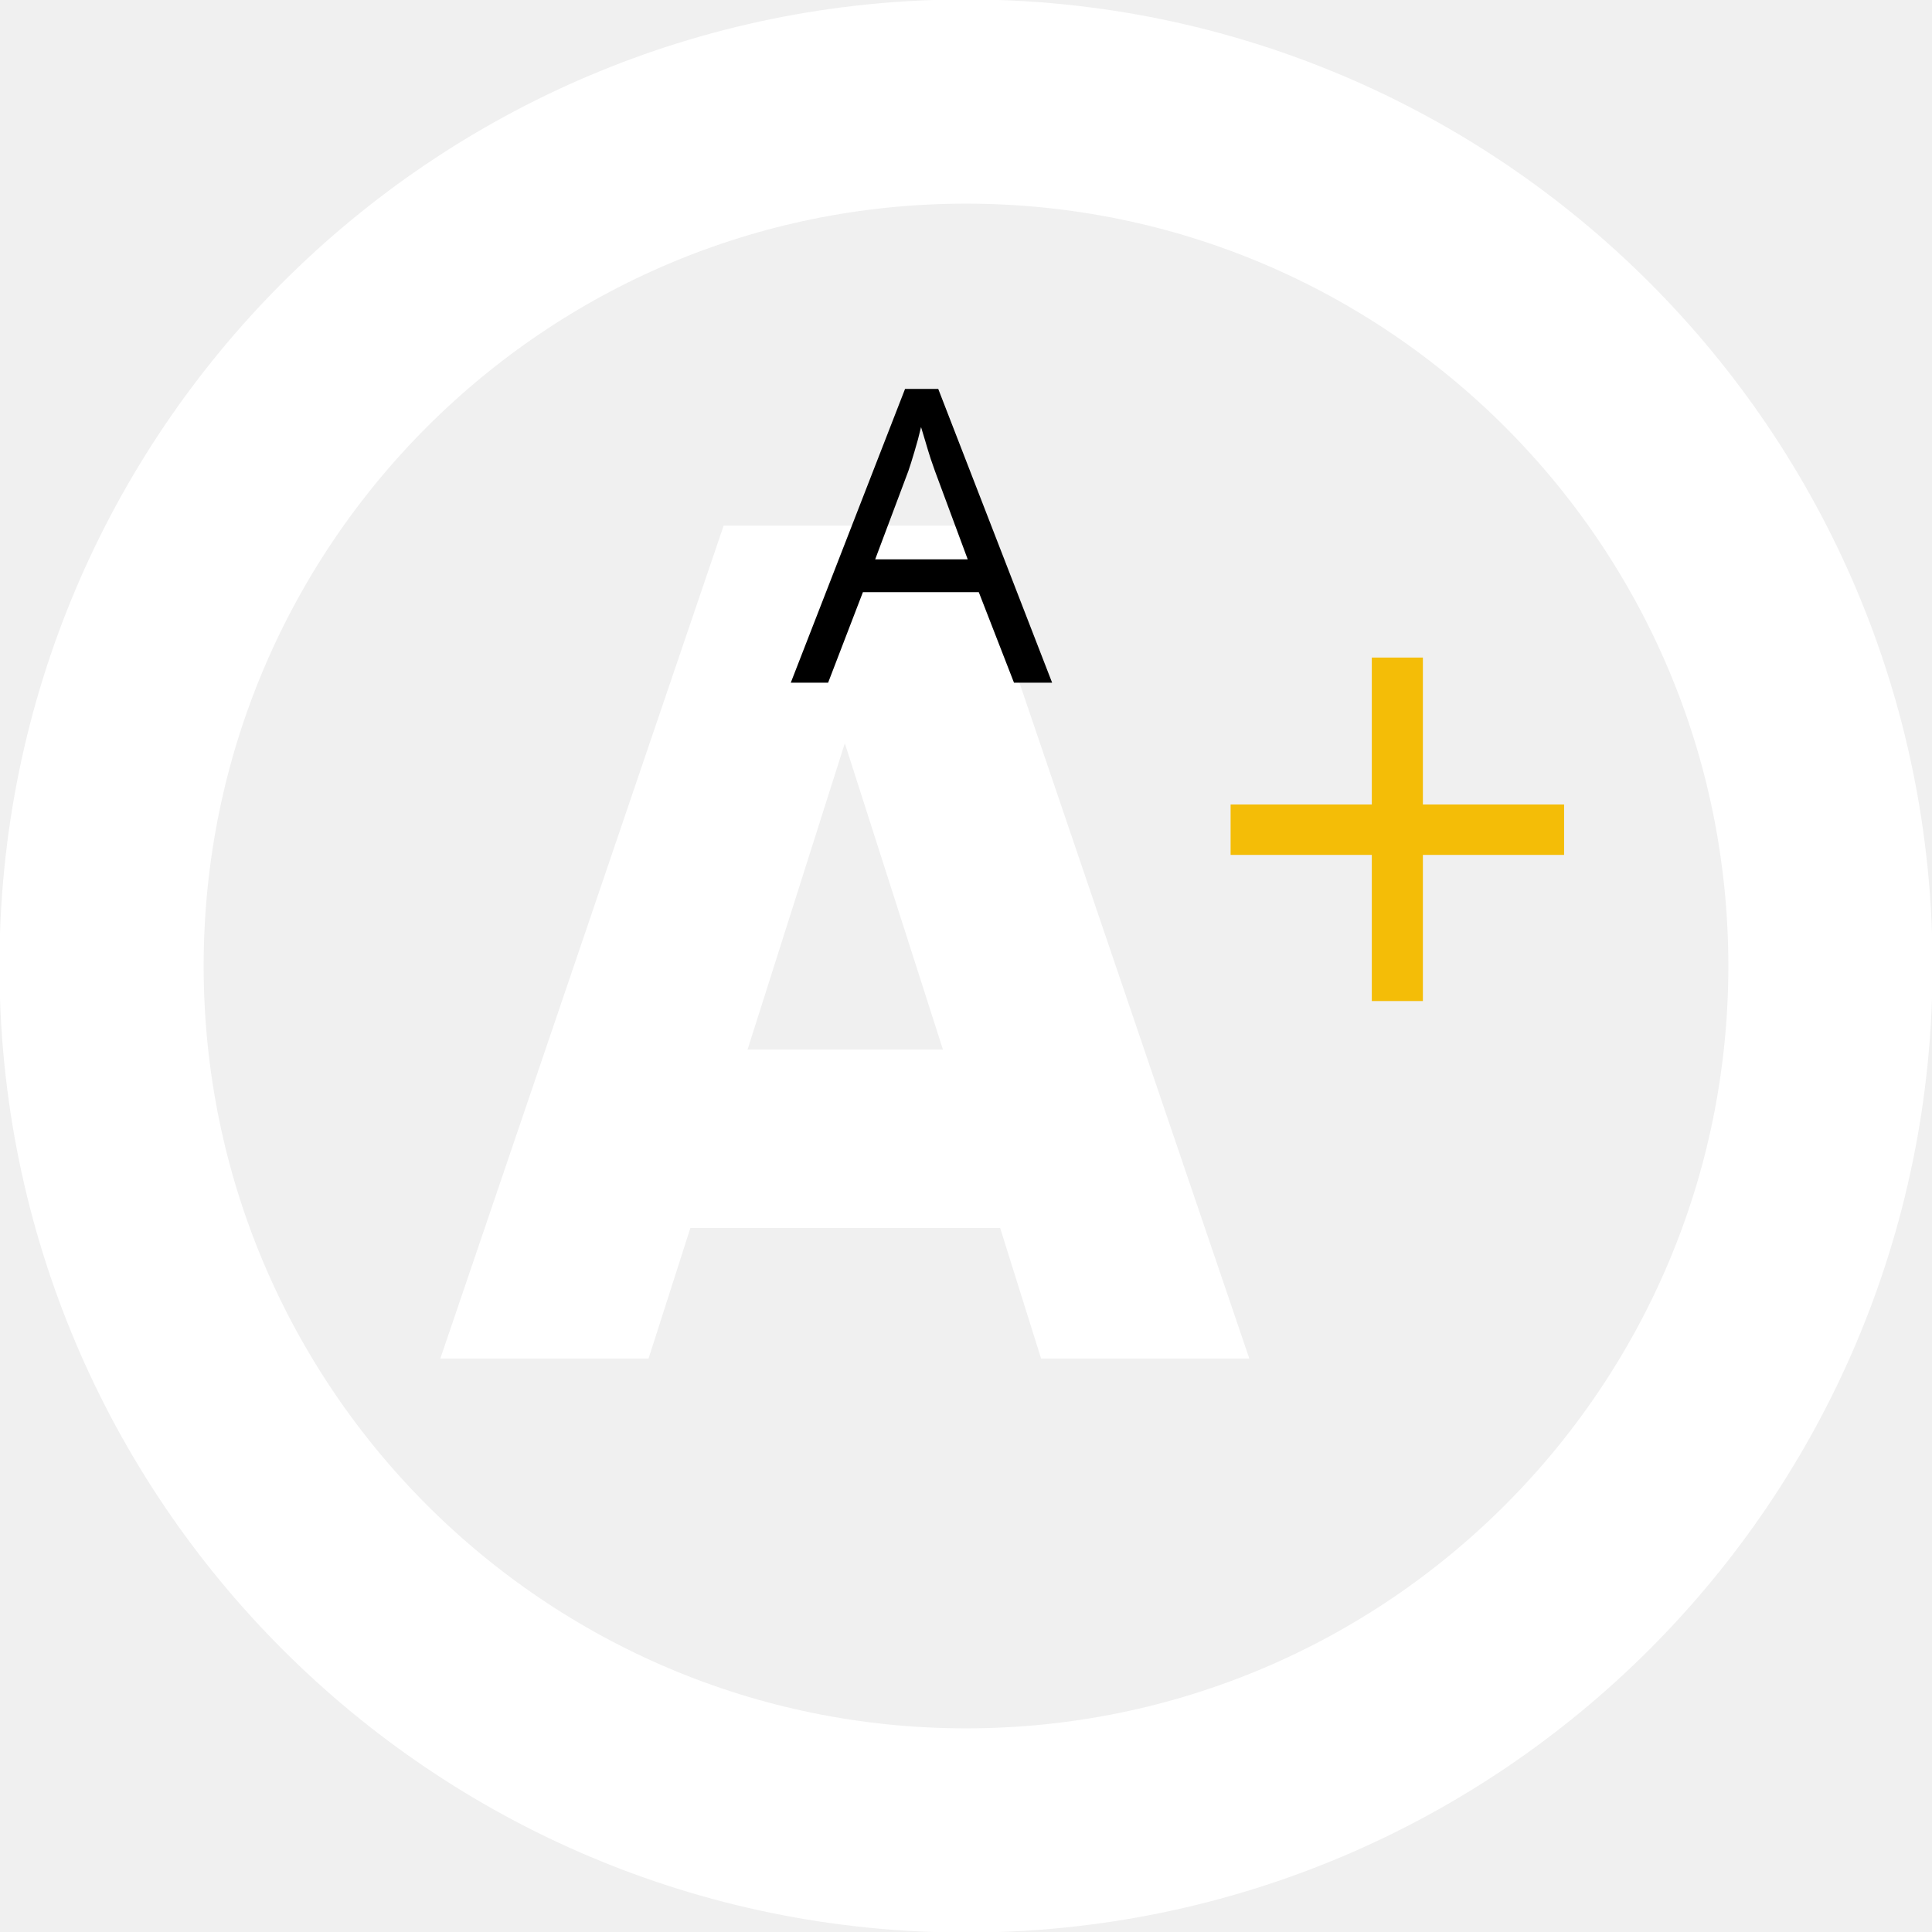
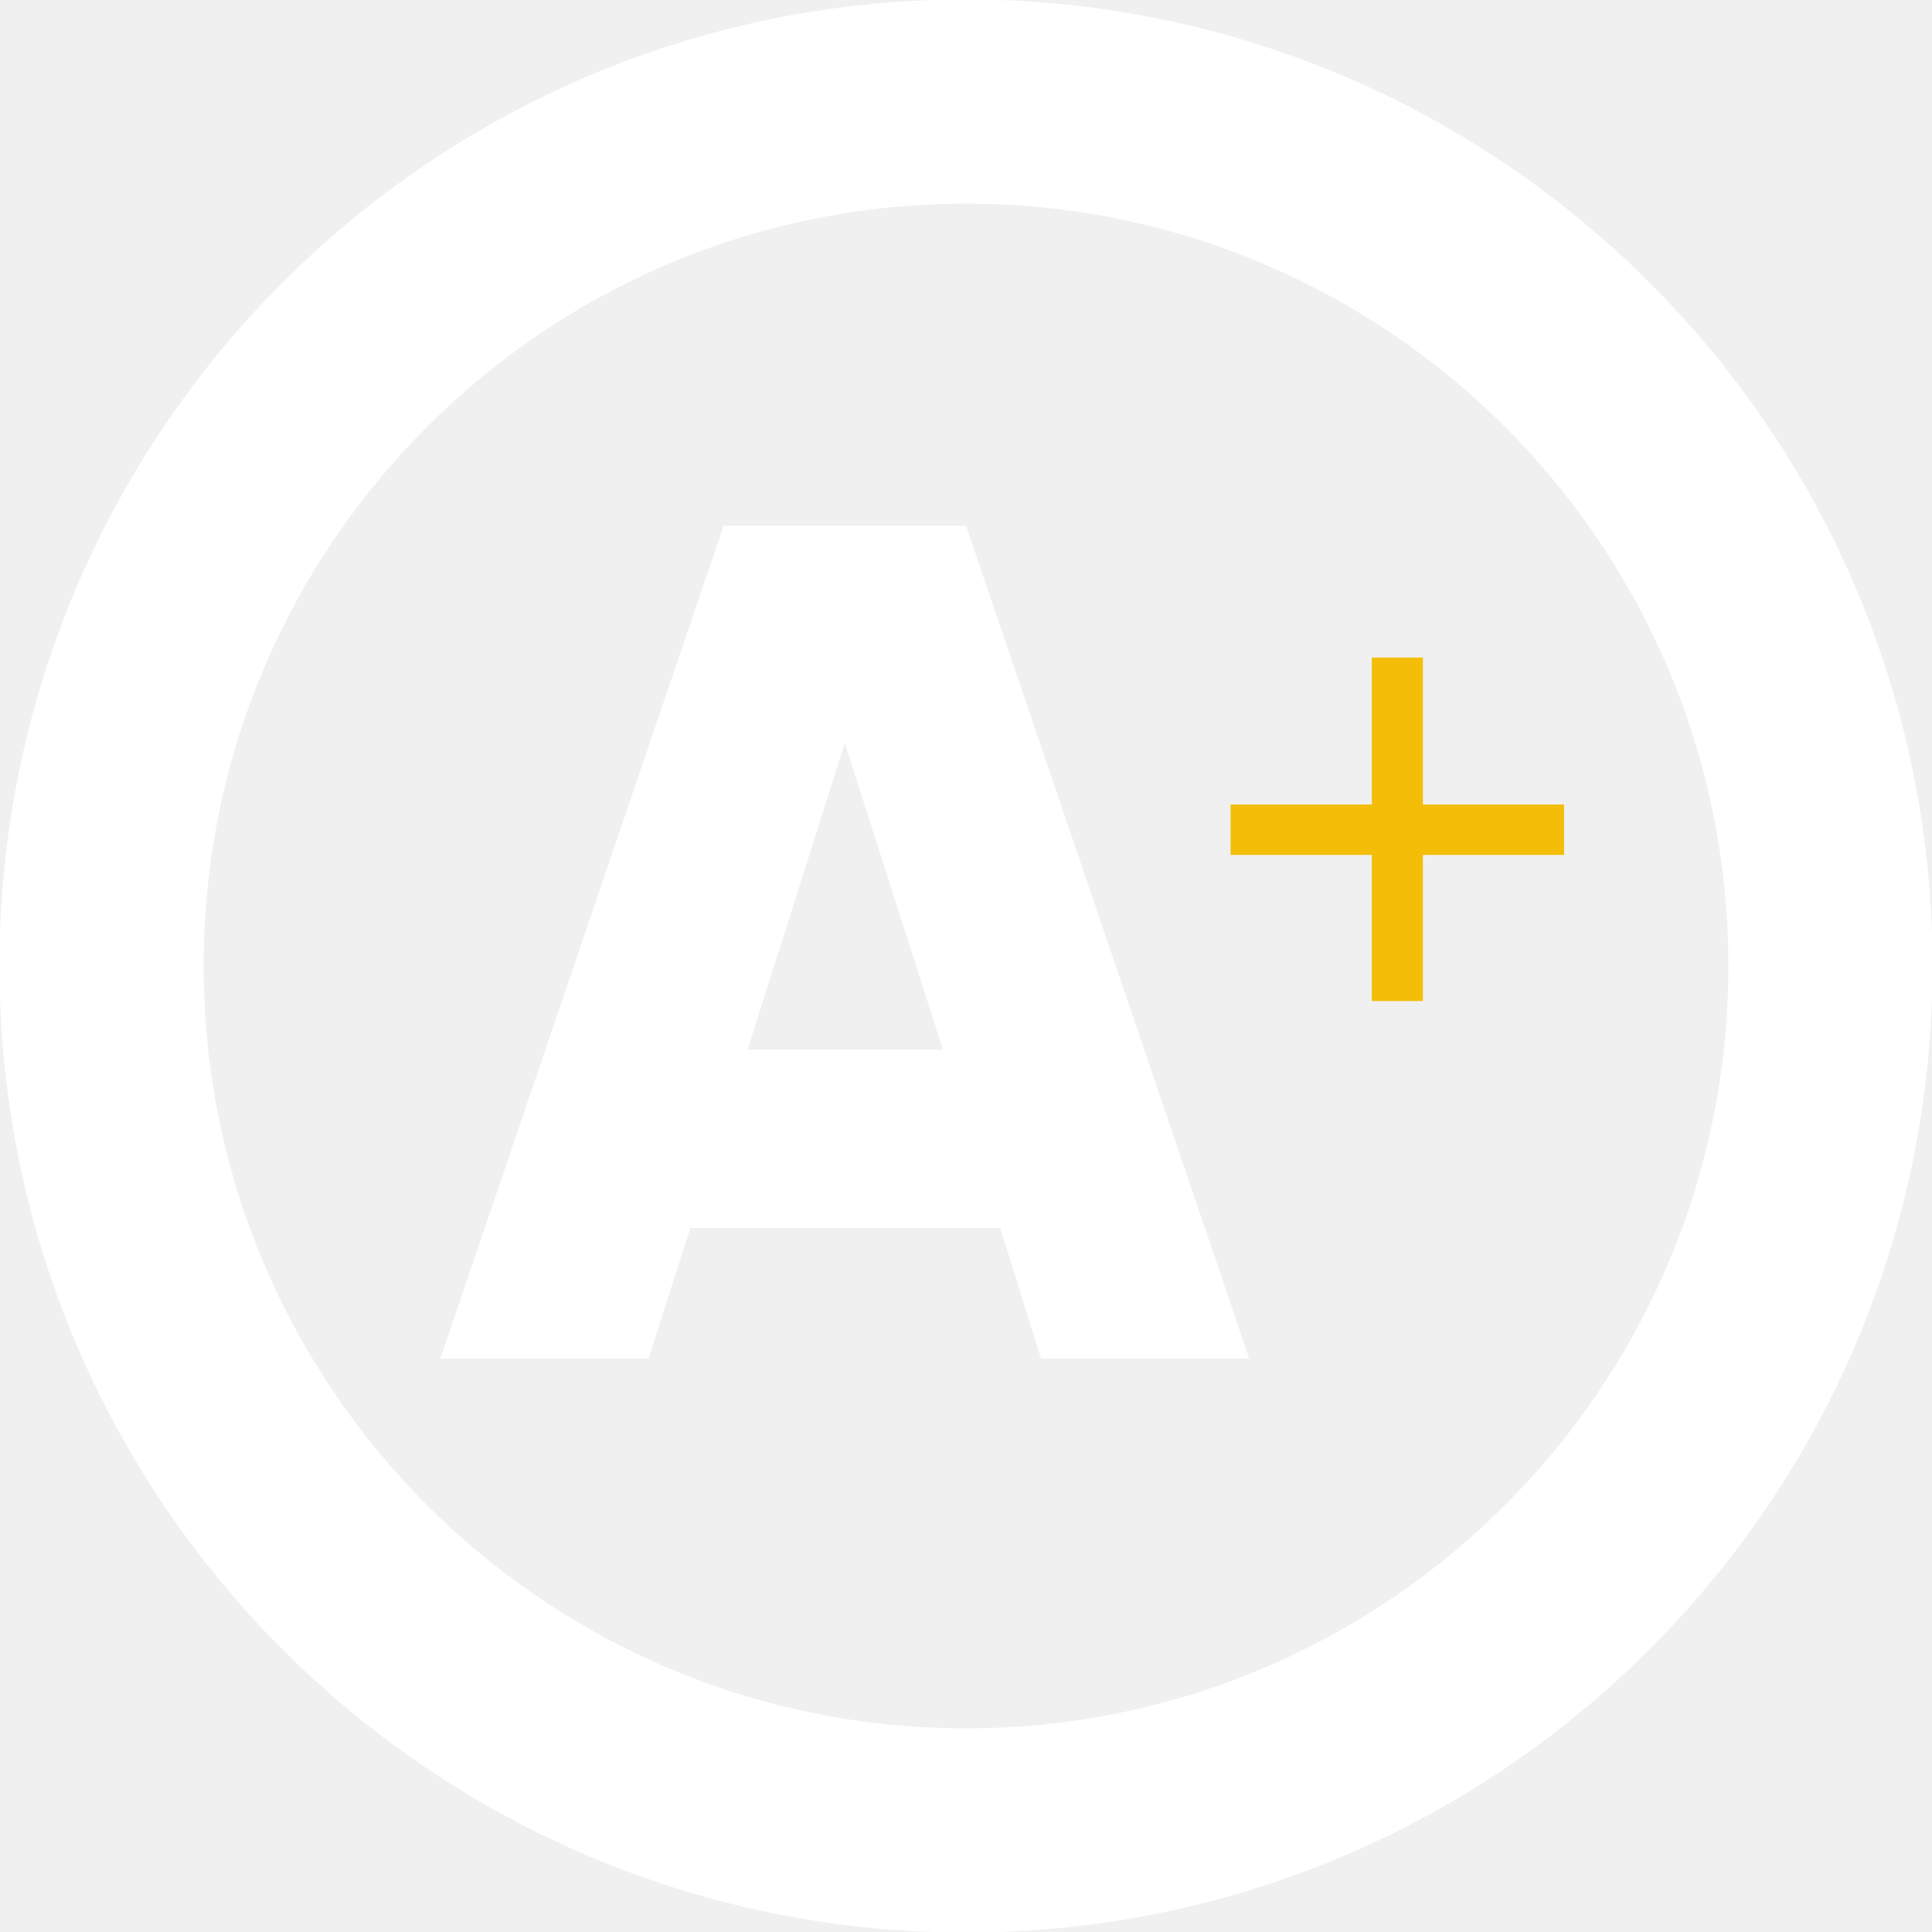
<svg xmlns="http://www.w3.org/2000/svg" version="1.1" id="Layer_1" x="0px" y="0px" viewBox="0 0 226.4 226.4" style="enable-background:new 0 0 226.4 226.4;" xml:space="preserve">
  <style type="text/css">
	.st0{fill:none;stroke:#FFFFFF;stroke-width:23.93;stroke-miterlimit:10;}
	.st1{fill:#FFFFFF;}
	.st2{fill:#F4BD07;}
	.st3{font-family:'Gilroy-ExtraBold';}
	.st4{font-size:83.16px;}
	.st5{letter-spacing:1;}
- 	.st6{font-family:'MyriadPro-Regular';}
- 	.st7{font-size:48px;}
</style>
  <g>
    <g id="Layer_2">
      <g id="Layer_1-2">
        <circle class="st0" cx="113.2" cy="113.2" r="101.3" />
      </g>
    </g>
    <g>
      <path class="st1" d="M117.2,143.9H80.9L76,159.2H51.6l33.2-97.6h28.4l33.2,97.6H122L117.2,143.9z M110.5,123L99,87.1L87.6,123    H110.5z" />
    </g>
    <text transform="matrix(1 0 0 1 140.0522 126.5403)" class="st2 st3 st4 st5">+</text>
  </g>
-   <text transform="matrix(1 0 0 1 92.6668 80.0002)" class="st6 st7">A</text>
</svg>
